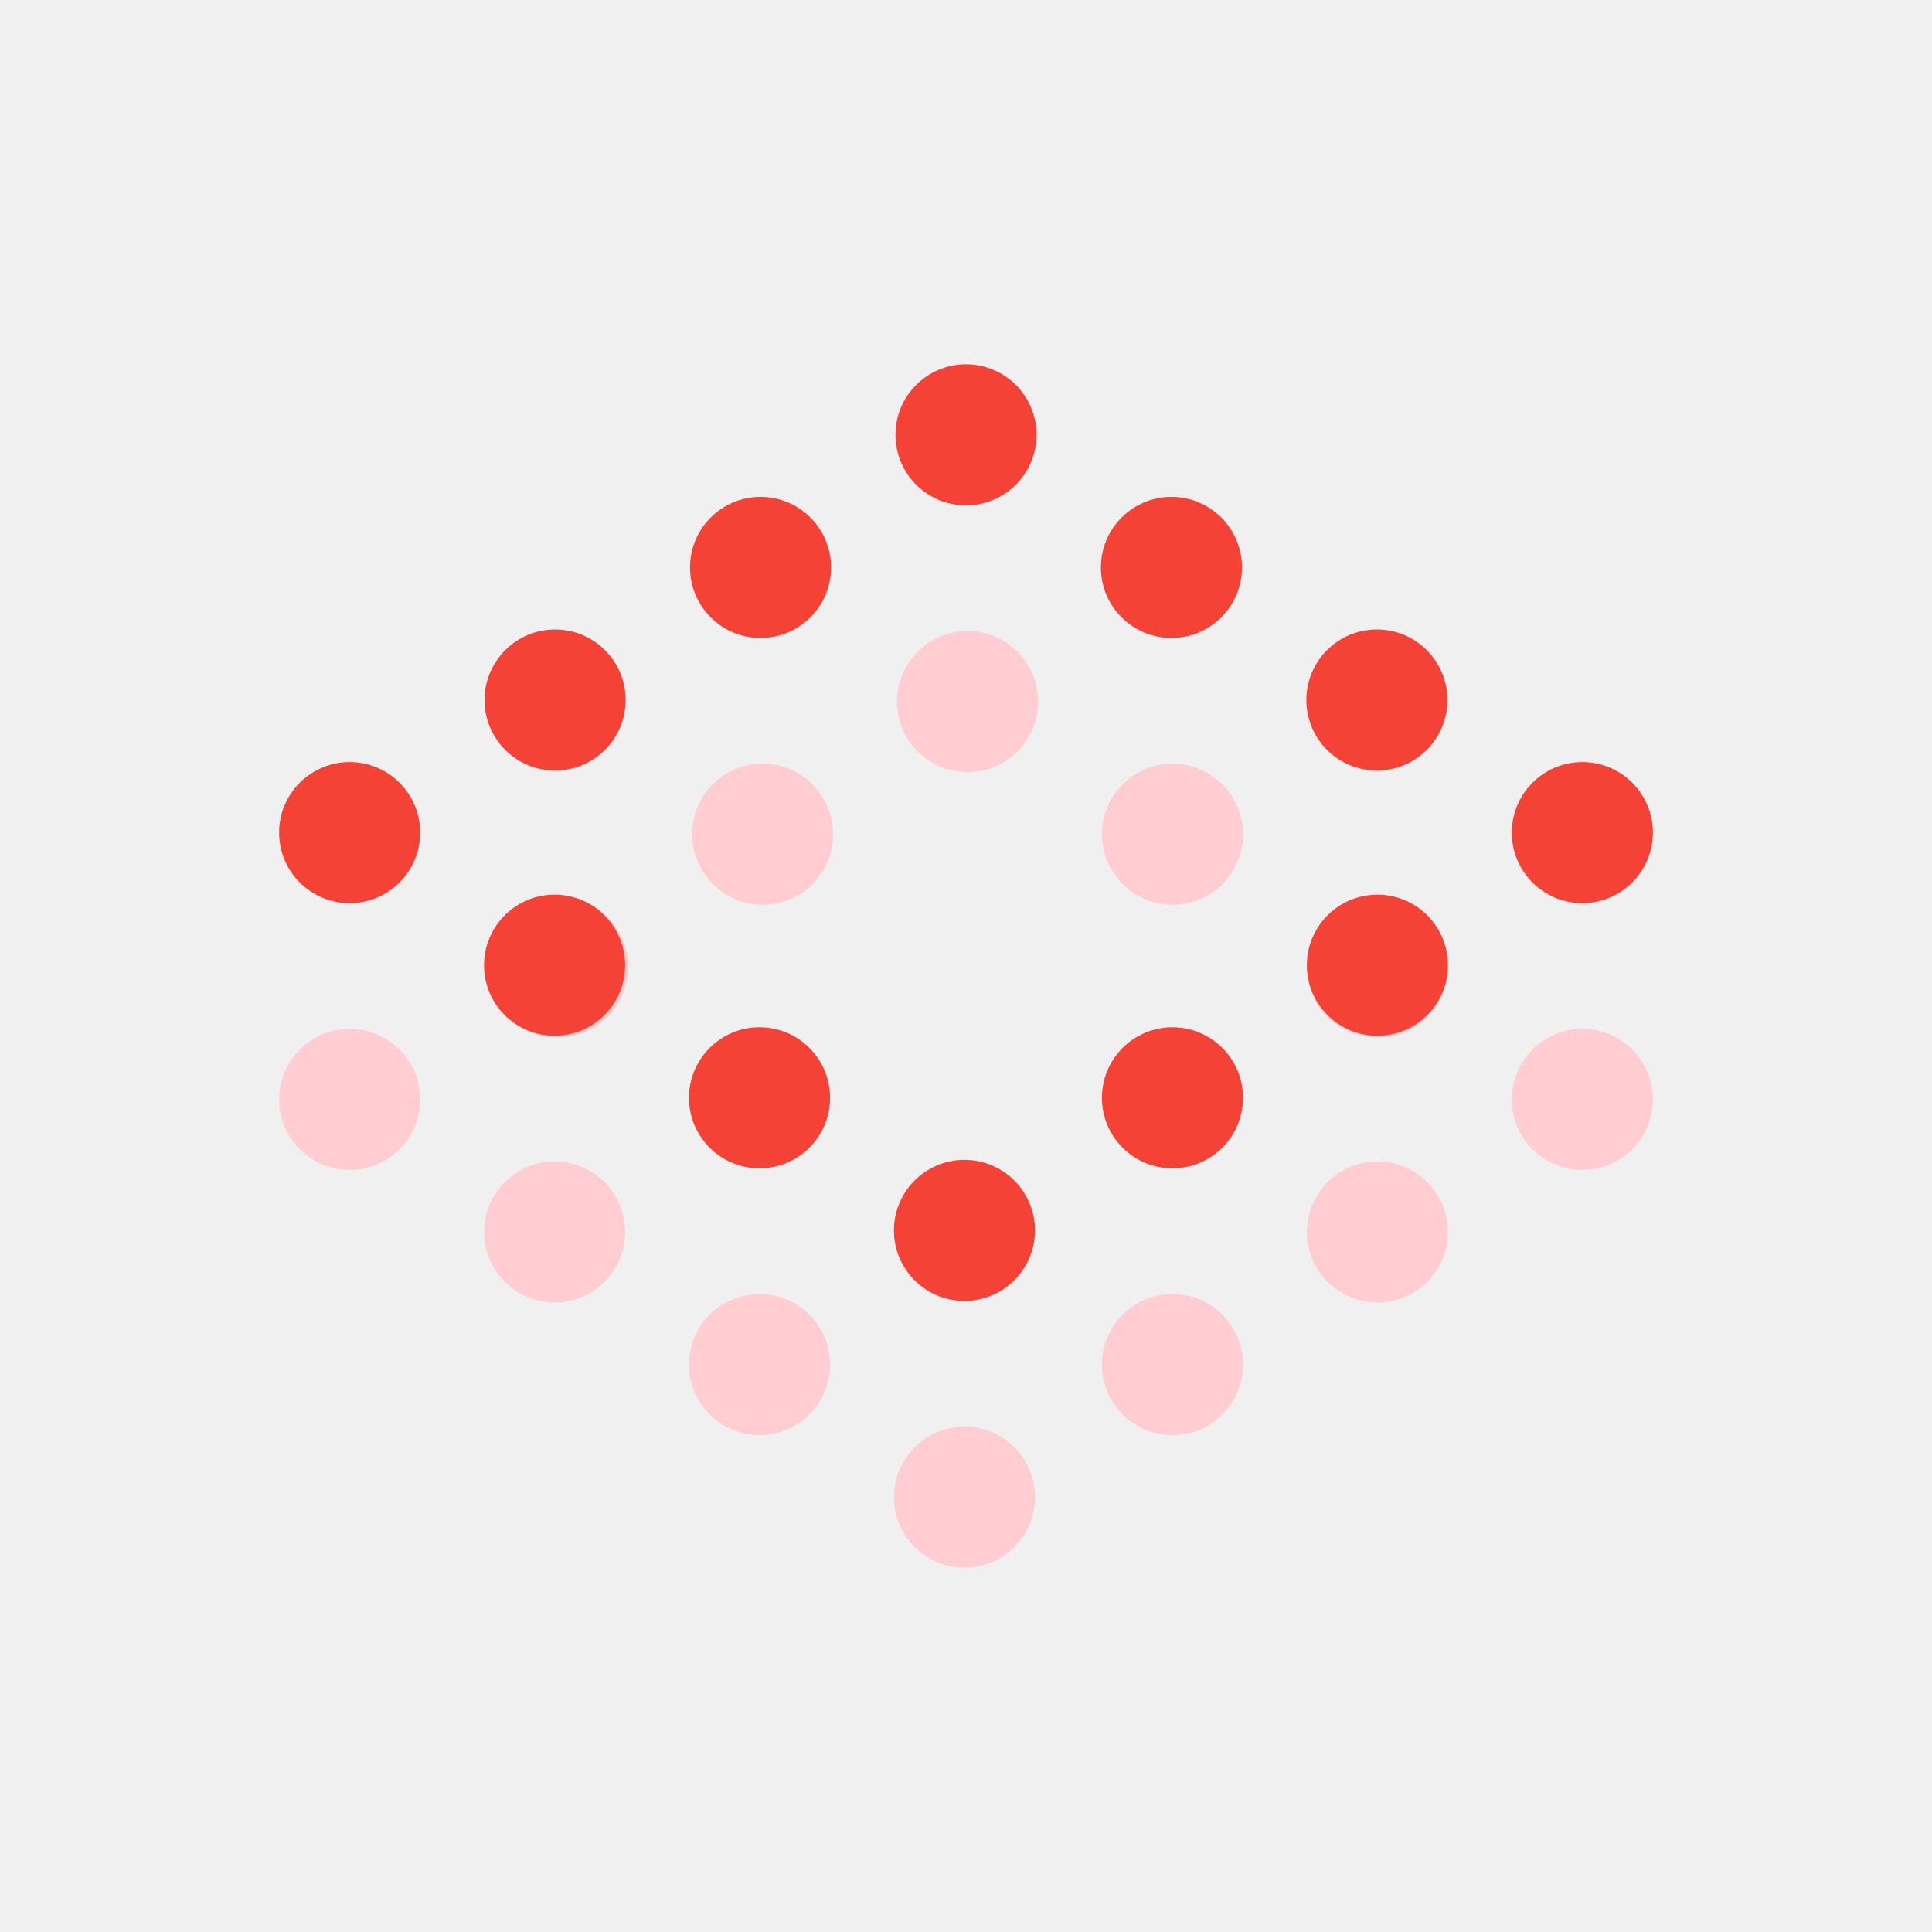
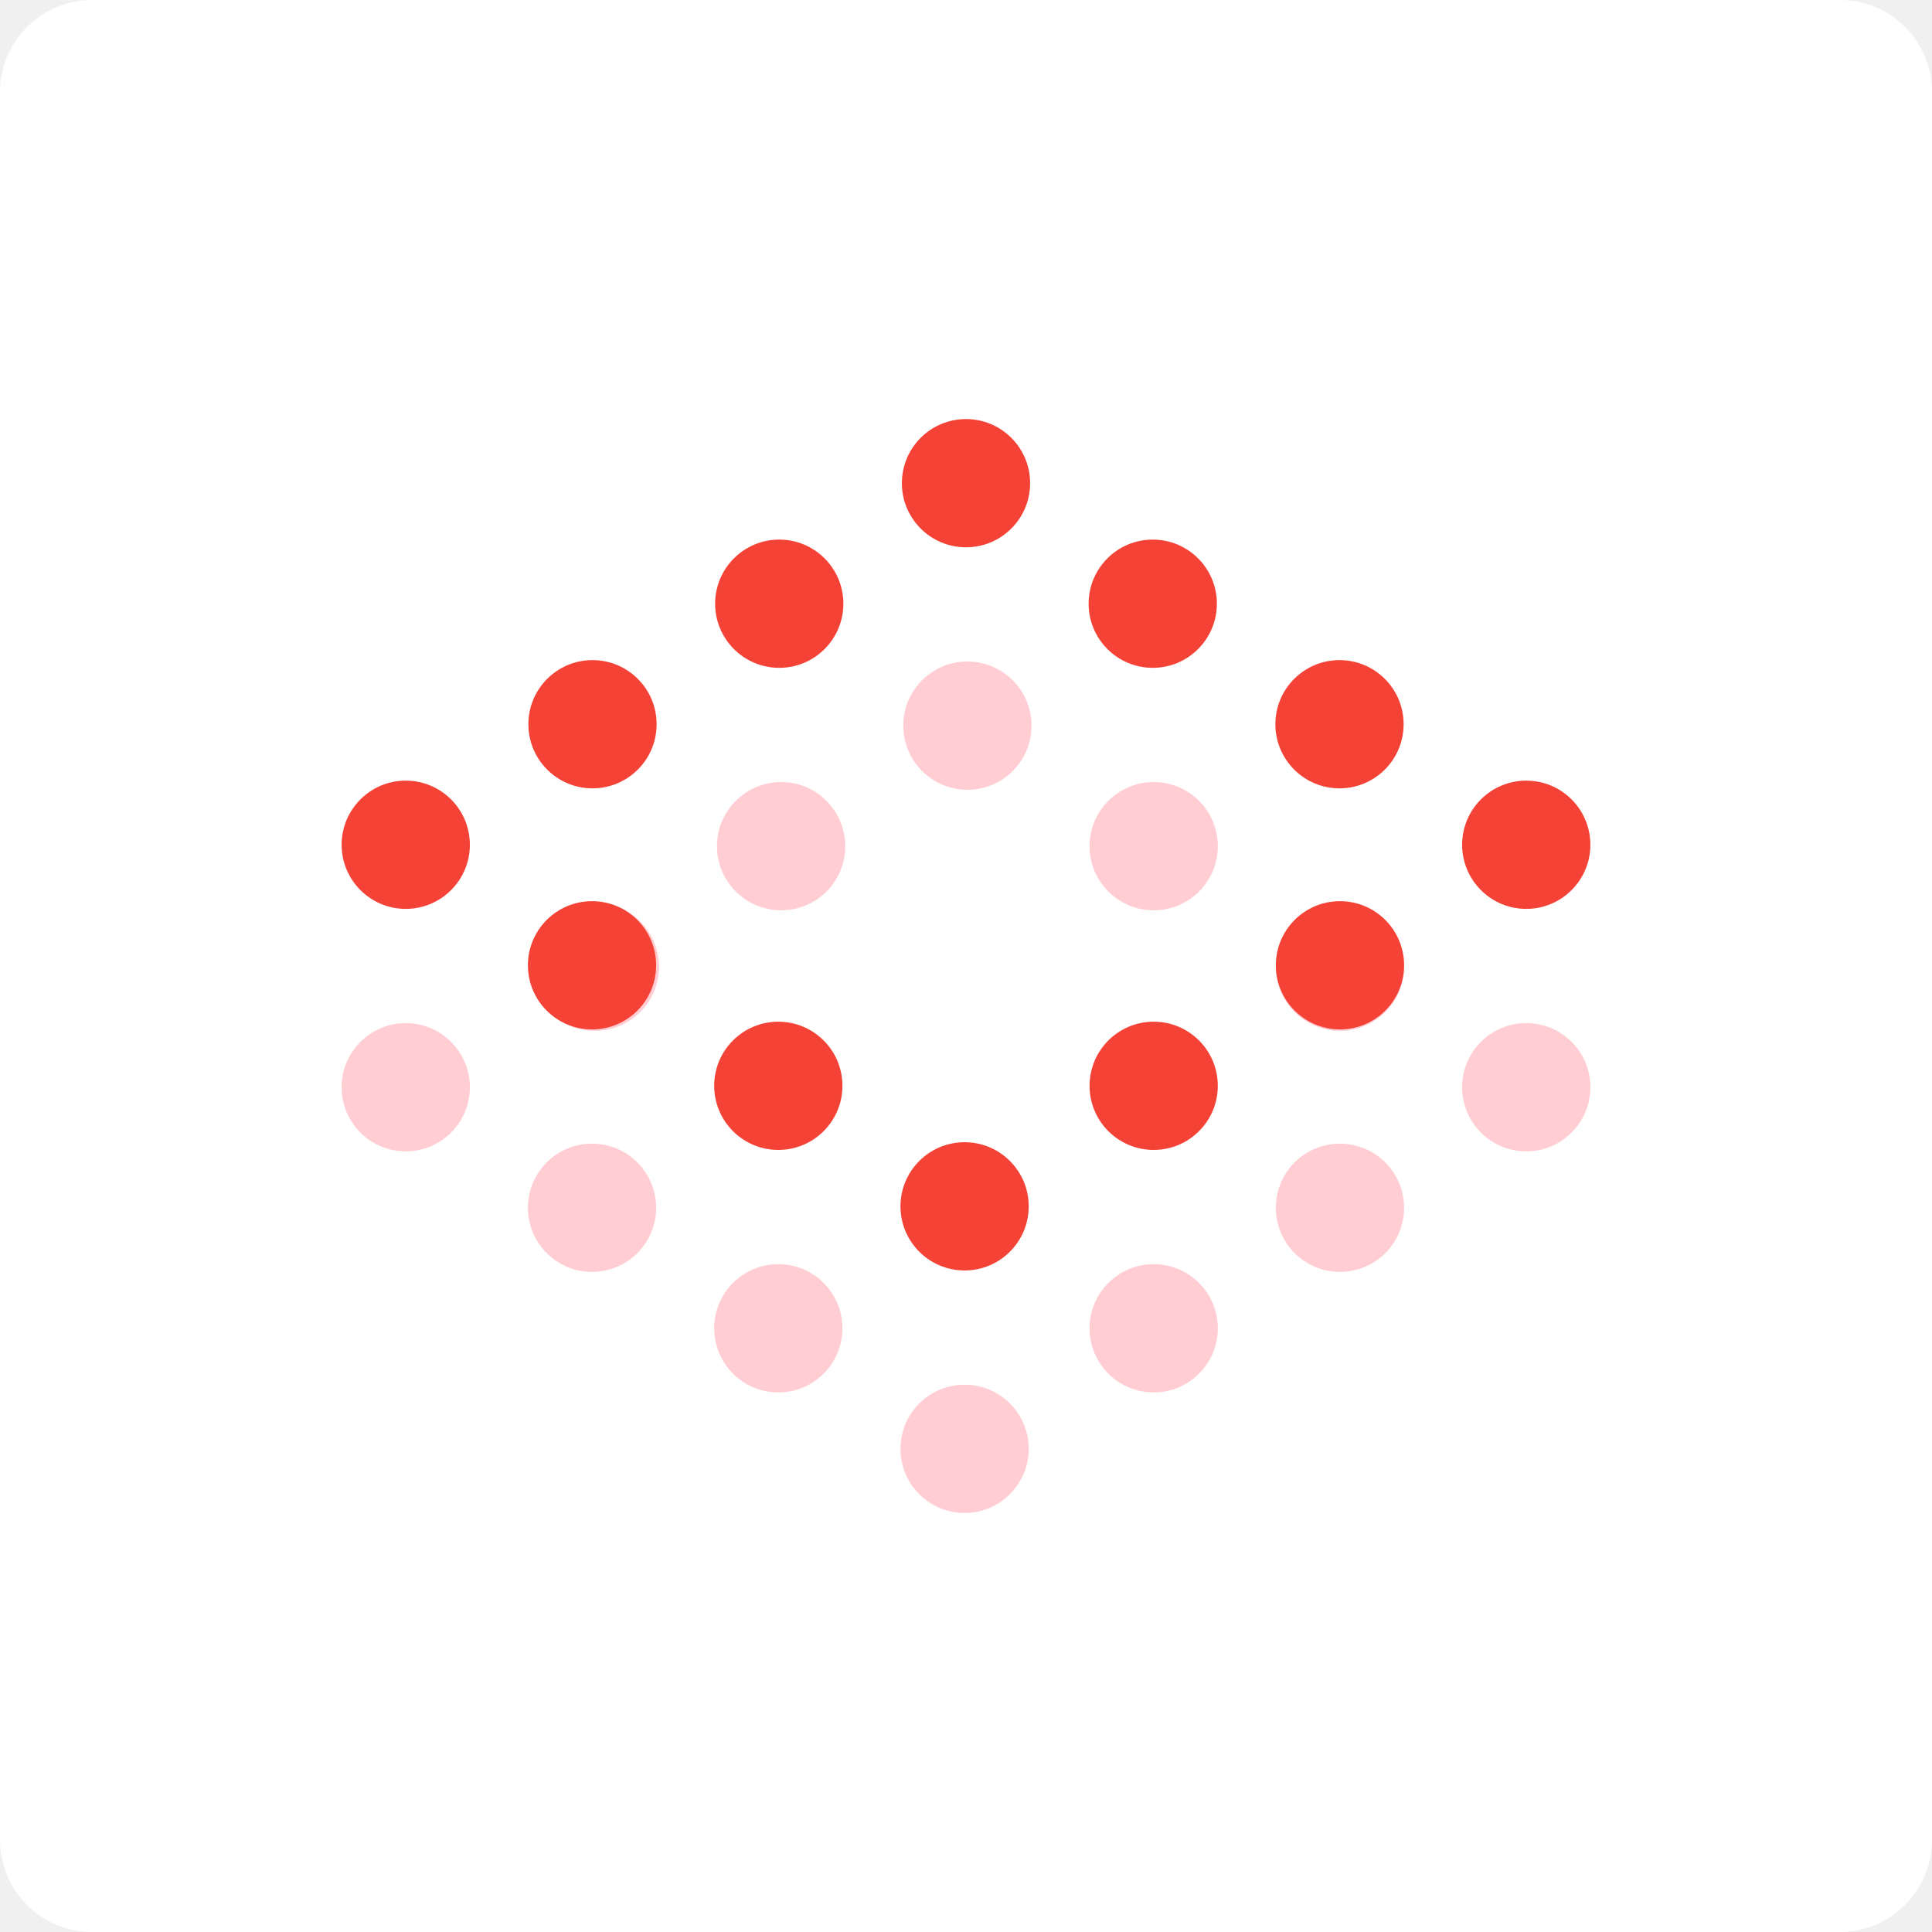
<svg xmlns="http://www.w3.org/2000/svg" width="200mm" height="200mm" viewBox="0 0 200 200" version="1.1" id="svg8">
  <defs id="defs2" />
  <g id="layer1">
-     <g transform="translate(4.260105,0.2926833)" id="g1656">
+     <rect style="fill:#ffffff;fill-opacity:1;stroke:none;stroke-width:0.912" id="rect313" width="200" height="200" x="0" y="-1.4210855e-14" rx="9.527" ry="9.553" />
+     <g transform="matrix(0.9089793,0,0,0.9089793,12.97442,9.368116)" id="g1656">
      <g transform="matrix(1.438112,0,0,1.438112,-4.642039,-112.2909)" id="g1449">
        <circle style="fill:#ffcdd2;fill-opacity:1;stroke-width:0.265" id="path10-8-4-8-4" cx="84.664" cy="137.926" r="5.078" />
        <circle style="fill:#ffcdd2;fill-opacity:1;stroke-width:0.265" id="path10-5-7-9-9" cx="25.434" cy="157.015" r="5.078" />
        <circle transform="scale(-1,1)" style="fill:#ffcdd2;fill-opacity:1;stroke-width:0.265" id="path10-4-3-0-9" cx="-69.912" cy="128.381" r="5.078" />
        <circle transform="scale(-1,1)" r="5.078" cy="147.471" cx="-40.408" id="path10-98-3-8-8-9" style="fill:#ffcdd2;fill-opacity:1;stroke-width:0.265" />
        <circle transform="scale(-1,1)" r="5.078" cy="137.926" cx="-55.16" id="path10-8-4-8-6-6" style="fill:#ffcdd2;fill-opacity:1;stroke-width:0.265" />
        <circle r="5.078" cy="176.105" cx="54.938" id="path10-98-3-8" style="fill:#ffcdd2;fill-opacity:1;stroke-width:0.265" />
        <circle r="5.078" cy="166.56" cx="40.186" id="path10-8-4-8" style="fill:#ffcdd2;fill-opacity:1;stroke-width:0.265" />
        <circle r="5.078" cy="185.65" cx="69.69" id="path10-5-7-9" style="fill:#ffcdd2;fill-opacity:1;stroke-width:0.265" />
        <circle r="5.078" cy="157.015" cx="-114.168" id="path10-4-3-0" style="fill:#ffcdd2;fill-opacity:1;stroke-width:0.265" transform="scale(-1,1)" />
        <circle style="fill:#ffcdd2;fill-opacity:1;stroke-width:0.265" id="path10-98-3-8-8" cx="-84.664" cy="176.105" r="5.078" transform="scale(-1,1)" />
        <circle style="fill:#ffcdd2;fill-opacity:1;stroke-width:0.265" id="path10-8-4-8-6" cx="-99.416" cy="166.56" r="5.078" transform="scale(-1,1)" />
        <circle style="fill:#ffcdd2;fill-opacity:1;stroke-width:0.265" id="path10-98-3-8-85" cx="99.416" cy="147.471" r="5.078" />
      </g>
      <g id="g1463" transform="matrix(1.438112,0,0,1.438112,-4.642039,-93.26586)">
        <circle r="5.078" cy="115.039" cx="40.223" id="path10-3" style="fill:#f44336;fill-opacity:1;stroke-width:0.265" />
        <circle r="5.078" cy="105.495" cx="55.012" id="path10-7" style="fill:#f44336;fill-opacity:1;stroke-width:0.265" />
        <circle r="5.078" cy="95.95" cx="69.801" id="path10-9" style="fill:#f44336;fill-opacity:1;stroke-width:0.265" />
        <circle r="5.078" cy="153.218" cx="69.69" id="path10-5" style="fill:#f44336;fill-opacity:1;stroke-width:0.265" />
        <circle r="5.078" cy="143.673" cx="54.938" id="path10-98" style="fill:#f44336;fill-opacity:1;stroke-width:0.265" />
        <circle r="5.078" cy="134.129" cx="40.186" id="path10-8" style="fill:#f44336;fill-opacity:1;stroke-width:0.265" />
        <circle style="fill:#f44336;fill-opacity:1;stroke-width:0.265" id="path10" cx="25.434" cy="124.584" r="5.078" />
        <circle style="fill:#f44336;fill-opacity:1;stroke-width:0.265" id="path10-3-7" cx="-99.379" cy="115.039" r="5.078" transform="scale(-1,1)" />
        <circle style="fill:#f44336;fill-opacity:1;stroke-width:0.265" id="path10-7-2" cx="-84.59" cy="105.495" r="5.078" transform="scale(-1,1)" />
        <circle r="5.078" cy="124.584" cx="-114.168" id="path10-59" style="fill:#f44336;fill-opacity:1;stroke-width:0.265" transform="scale(-1,1)" />
        <circle style="fill:#f44336;fill-opacity:1;stroke-width:0.265" id="path10-98-7" cx="-84.664" cy="143.673" r="5.078" transform="scale(-1,1)" />
        <circle style="fill:#f44336;fill-opacity:1;stroke-width:0.265" id="path10-8-9" cx="-99.416" cy="134.129" r="5.078" transform="scale(-1,1)" />
      </g>
    </g>
  </g>
</svg>
